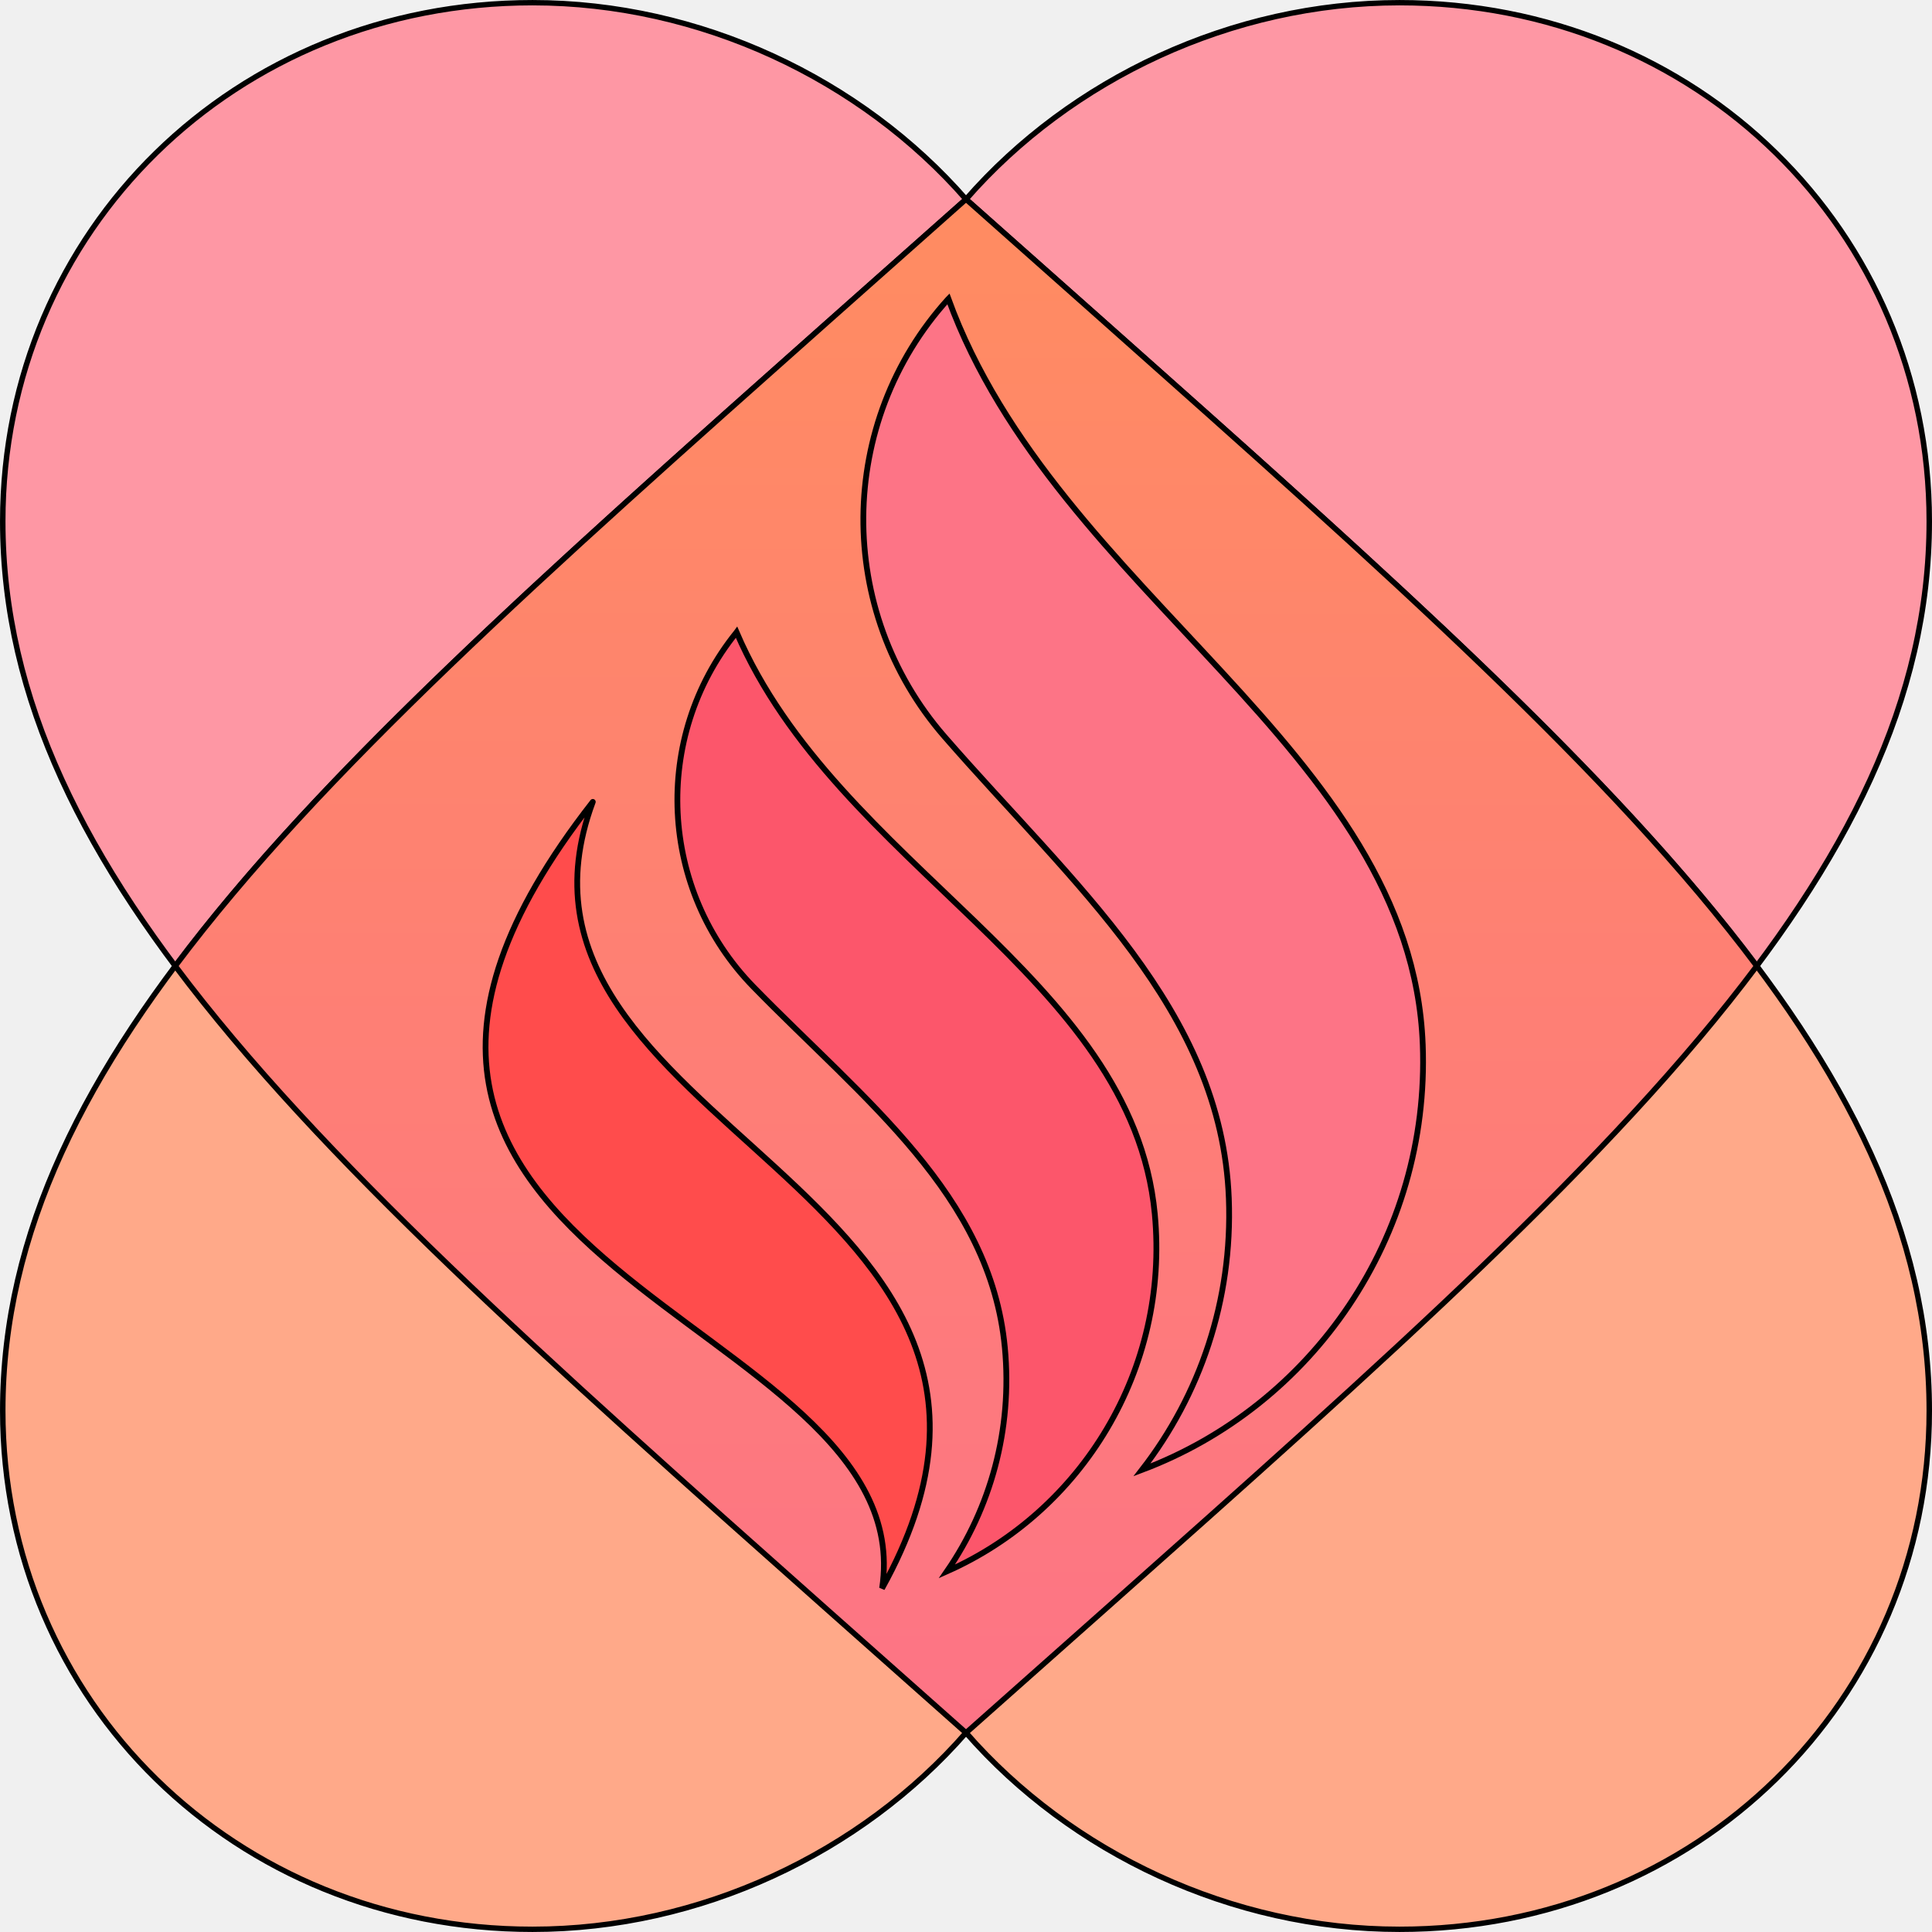
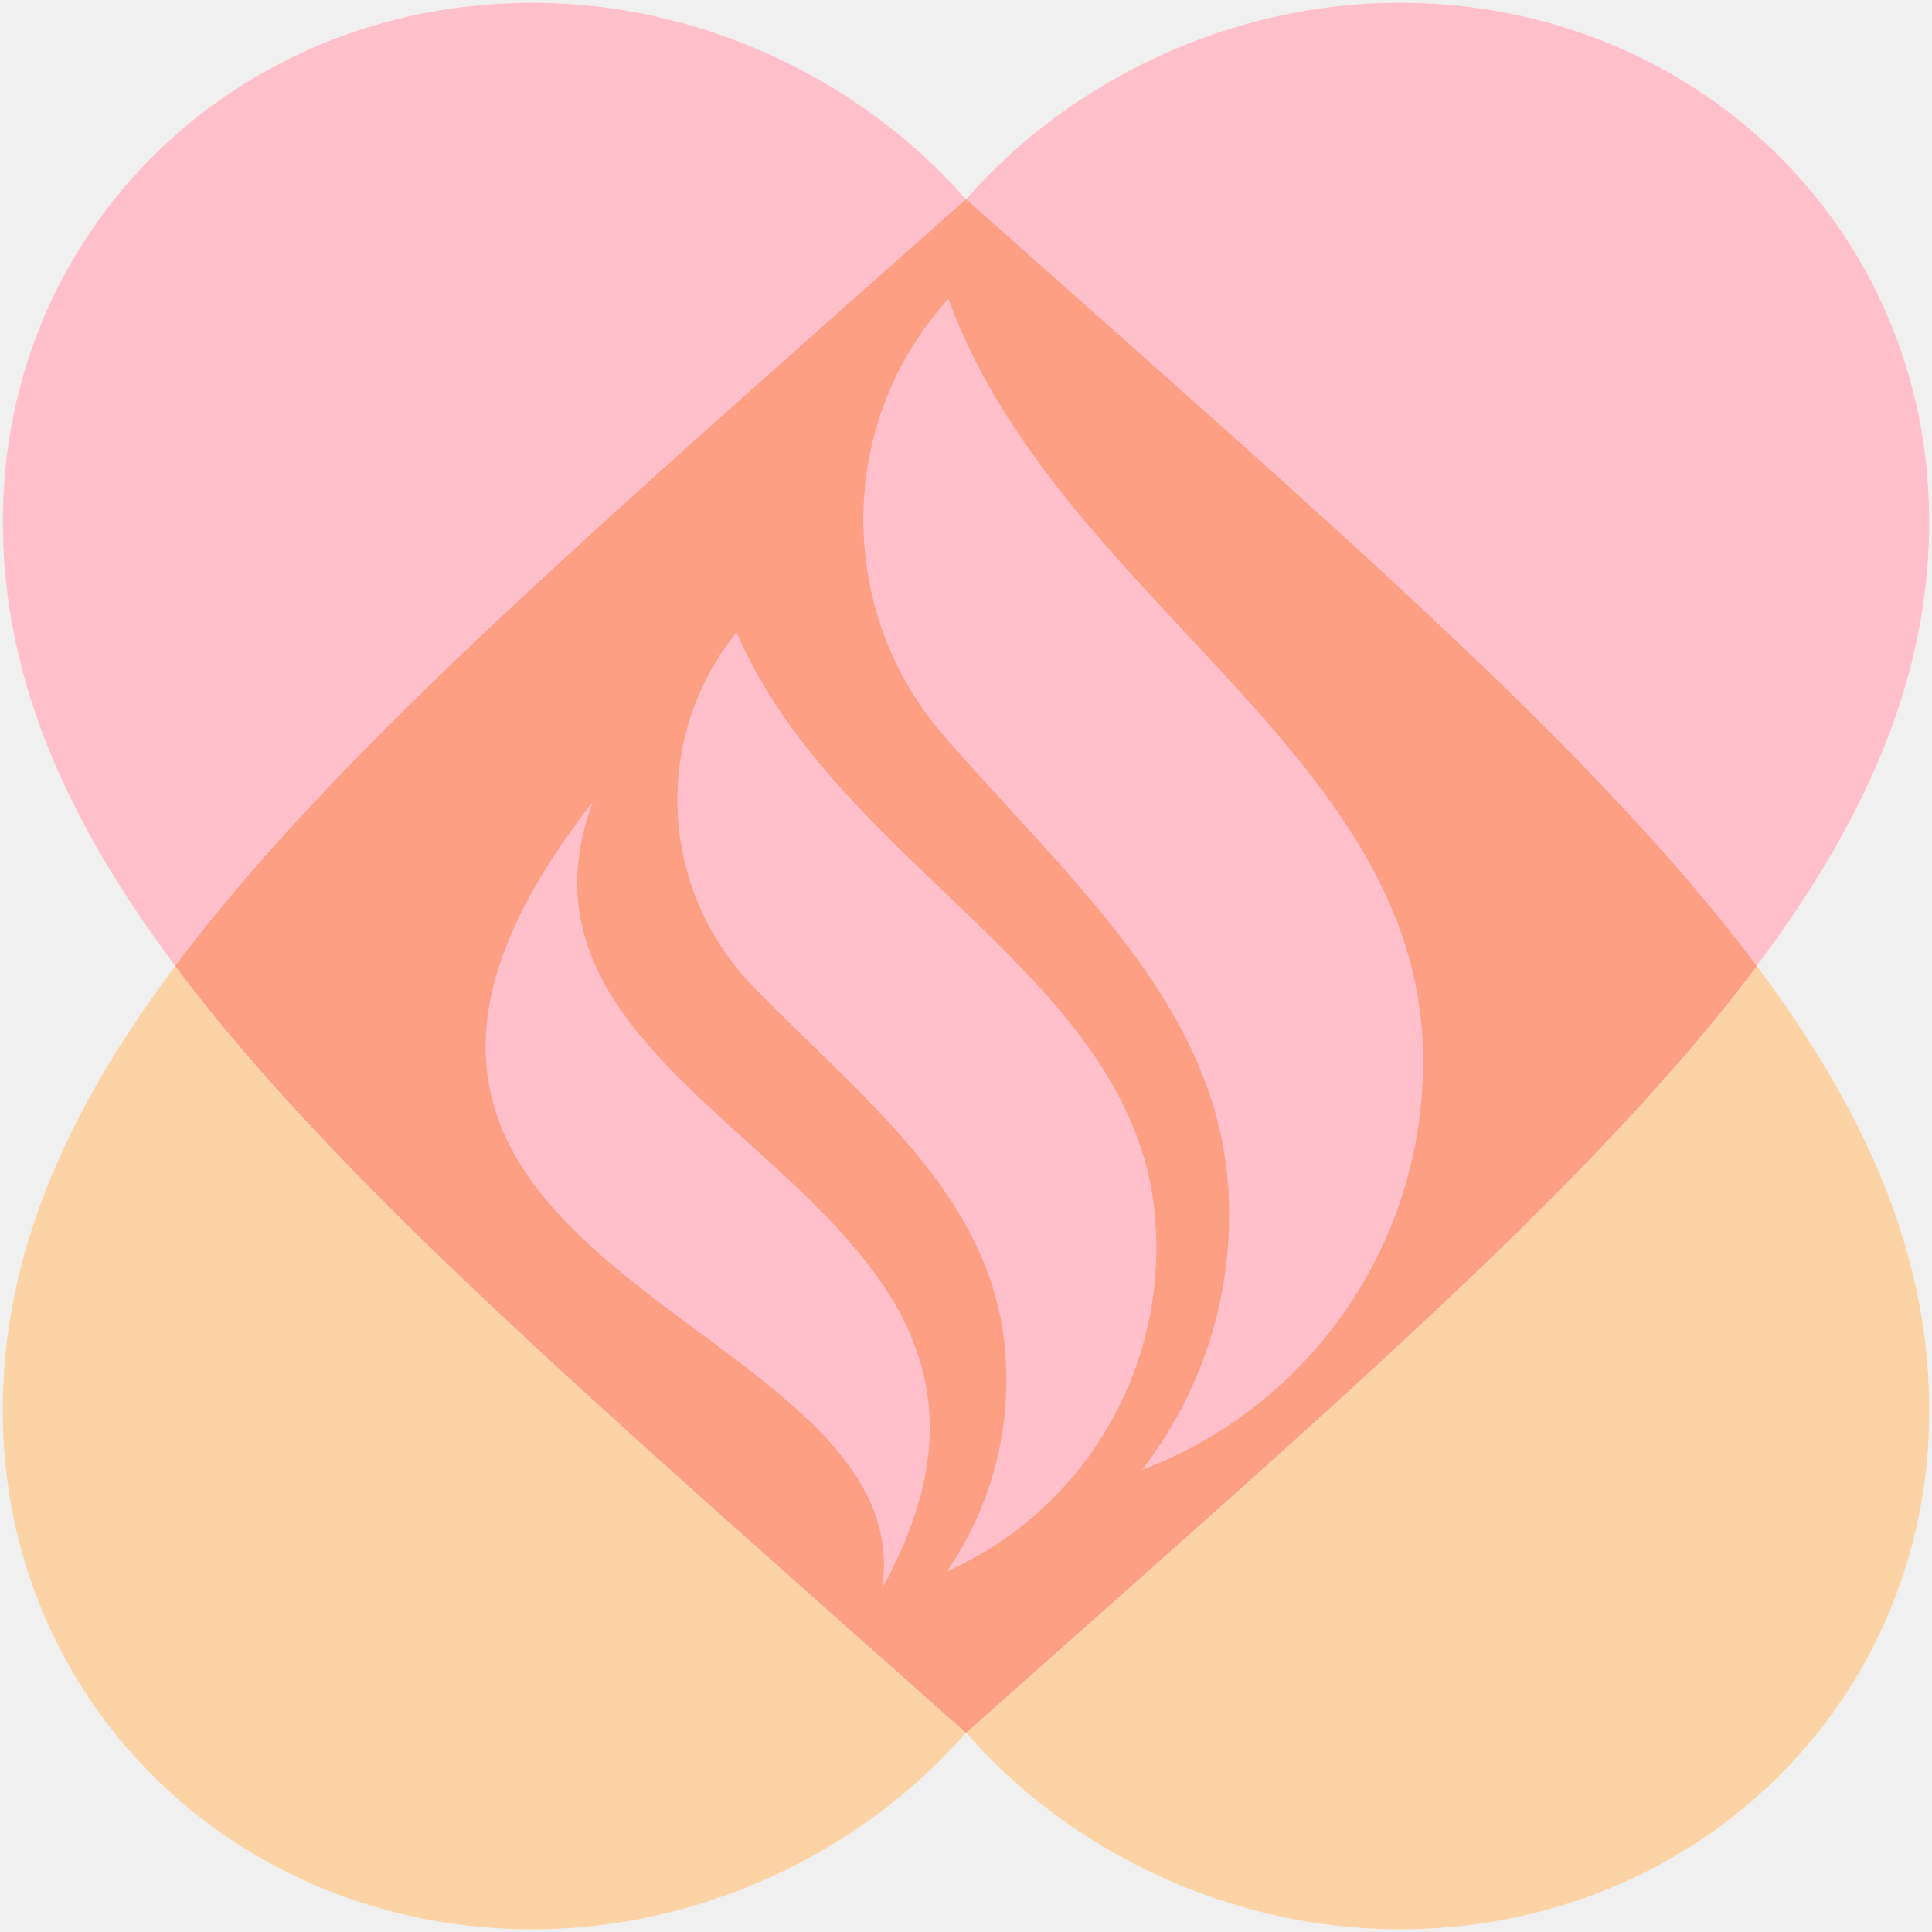
<svg xmlns="http://www.w3.org/2000/svg" xmlns:xlink="http://www.w3.org/1999/xlink" width="500" zoomAndPan="magnify" viewBox="0 0 375 375" height="500" preserveAspectRatio="xMidYMid meet" version="1.0" id="svg449">
  <defs id="defs411">
    <linearGradient id="linearGradient3151">
      <stop style="stop-color:#fd7486;stop-opacity:1;" offset="0" id="stop3149" />
      <stop style="stop-color:#ff8c61;stop-opacity:1;" offset="1" id="stop3147" />
    </linearGradient>
    <linearGradient id="linearGradient3125">
      <stop style="stop-color:#ff8c61;stop-opacity:1;" offset="0" id="stop3123" />
    </linearGradient>
    <filter x="0" y="0" width="1" height="1" id="id1">
      <feColorMatrix values="0 0 0 0 1 0 0 0 0 1 0 0 0 0 1 0 0 0 1 0" color-interpolation-filters="sRGB" id="feColorMatrix380" />
    </filter>
    <mask id="id2">
      <g filter="url(#id1)" id="g385">
        <rect x="-37.5" width="450" fill="#000000" y="-37.5" height="450" fill-opacity="0.478" id="rect383" />
      </g>
    </mask>
    <clipPath id="id3">
      <path d="M 0.609 1 L 352.359 1 L 352.359 324 L 0.609 324 Z M 0.609 1 " clip-rule="nonzero" id="path388" />
    </clipPath>
    <clipPath id="id4">
      <rect x="0" width="353" y="0" height="327" id="rect391" />
    </clipPath>
    <mask id="id5">
      <g filter="url(#id1)" id="g396">
        <rect x="-37.5" width="450" fill="#000000" y="-37.5" height="450" fill-opacity="0.577" id="rect394" />
      </g>
    </mask>
    <clipPath id="id6">
      <path d="M 0.633 3 L 352.383 3 L 352.383 325.922 L 0.633 325.922 Z M 0.633 3 " clip-rule="nonzero" id="path399" />
    </clipPath>
    <clipPath id="id7">
      <rect x="0" width="353" y="0" height="326" id="rect402" />
    </clipPath>
    <clipPath id="id8">
      <path d="M 168 76.93 L 266 76.93 L 266 278 L 168 278 Z M 168 76.93 " clip-rule="nonzero" id="path405" />
    </clipPath>
    <clipPath id="id9">
      <path d="M 103 163 L 180 163 L 180 298.18 L 103 298.18 Z M 103 163 " clip-rule="nonzero" id="path408" />
    </clipPath>
    <linearGradient xlink:href="#linearGradient3151" id="linearGradient3153" x1="176.998" y1="323.429" x2="177.089" y2="37.465" gradientUnits="userSpaceOnUse" />
-     <linearGradient xlink:href="#linearGradient3151" id="linearGradient5660" gradientUnits="userSpaceOnUse" x1="176.998" y1="323.429" x2="177.089" y2="37.465" />
  </defs>
  <g id="layer1" style="display:none" />
  <g id="Under_Hearts" style="display:inline" transform="matrix(0.9971609,0,0,0.9972078,0.5339308,0.523677)">
    <path fill="#ff8c61" d="m 176.508,3.324 25.5,23.117 c 90.578,82.188 150.375,136.422 150.375,202.785 0,54.234 -42.473,96.688 -96.73,96.688 -30.605,0 -59.977,-14.238 -79.145,-36.652 -19.172,22.414 -48.543,36.652 -79.145,36.652 -54.258,0 -96.73,-42.453 -96.73,-96.688 0,-66.363 59.797,-120.598 150.371,-202.785 z m 0,0" fill-opacity="1" fill-rule="nonzero" id="path5020" style="display:inline;fill:#ffffff;fill-opacity:1;stroke:none;stroke-width:1;stroke-dasharray:none;stroke-opacity:1" transform="matrix(1.066098,0,0,1.043895,-0.6746399,34.77986)" />
    <path fill="#fd7486" d="m 176.484,323.668 -25.504,-23.117 C 60.406,218.367 0.609,164.133 0.609,97.77 c 0,-54.234 42.473,-96.688 96.73,-96.688 30.602,0 59.973,14.238 79.145,36.652 19.168,-22.414 48.539,-36.652 79.145,-36.652 54.258,0 96.73,42.453 96.73,96.688 0,66.363 -59.797,120.598 -150.375,202.781 z m 0,0" fill-opacity="1" fill-rule="nonzero" id="path5028" style="display:inline;fill:#ffffff;fill-opacity:1" transform="matrix(1.066098,0,0,1.043908,-0.6496539,-1.129541)" />
    <path id="path5022" style="display:none;opacity:1;fill:url(#linearGradient3153);fill-opacity:1;fill-rule:nonzero;stroke:none;stroke-opacity:1" d="M 176.479,37.729 150.981,60.84 C 99.763,107.315 58.398,144.85 32.11,180.696 58.398,216.542 99.763,254.078 150.981,300.551 l 25.498,23.111 c 0.002,-0.002 0.004,-0.004 0.006,-0.006 0.002,0.002 0.004,0.004 0.005,0.006 l 25.495,-23.111 C 253.205,254.078 294.571,216.542 320.858,180.696 294.571,144.85 253.205,107.315 201.985,60.84 l -25.495,-23.111 c -0.002,0.002 -0.004,0.004 -0.005,0.006 -0.002,-0.002 -0.004,-0.004 -0.006,-0.006 z" transform="matrix(1.066098,0,0,1.043908,-0.6496539,-1.129541)" />
  </g>
  <g id="Hearts" style="display:inline" transform="matrix(0.9971609,0,0,0.9972078,0.5339308,0.523677)">
-     <path fill="#fd7486" d="m 176.484,323.668 -25.504,-23.117 C 60.406,218.367 0.609,164.133 0.609,97.77 c 0,-54.234 42.473,-96.688 96.73,-96.688 30.602,0 59.973,14.238 79.145,36.652 19.168,-22.414 48.539,-36.652 79.145,-36.652 54.258,0 96.73,42.453 96.73,96.688 0,66.363 -59.797,120.598 -150.375,202.781 z m 0,0" fill-opacity="1" fill-rule="nonzero" id="Top_Heart" style="display:inline;fill:#fd7486;fill-opacity:0.75;stroke:#000000;stroke-opacity:1" transform="matrix(1.066098,0,0,1.043908,-0.6496539,-1.129541)" />
-     <path fill="#ff8c61" d="m 176.508,3.324 25.5,23.117 c 90.578,82.188 150.375,136.422 150.375,202.785 0,54.234 -42.473,96.688 -96.73,96.688 -30.605,0 -59.977,-14.238 -79.145,-36.652 -19.172,22.414 -48.543,36.652 -79.145,36.652 -54.258,0 -96.73,-42.453 -96.73,-96.688 0,-66.363 59.797,-120.598 150.371,-202.785 z m 0,0" fill-opacity="1" fill-rule="nonzero" id="Bottom_Heart" style="display:inline;fill:#ff8c61;fill-opacity:0.75;stroke:#000000;stroke-width:1;stroke-dasharray:none;stroke-opacity:1" transform="matrix(1.066098,0,0,1.043895,-0.6746399,34.77986)" />
-     <path id="Heart_Intersection" style="display:inline;opacity:1;fill:url(#linearGradient5660);fill-opacity:1;fill-rule:nonzero;stroke:#000000;stroke-width:1;stroke-dasharray:none;stroke-opacity:1" d="M 176.479,37.729 150.981,60.84 C 99.763,107.315 58.398,144.85 32.11,180.696 58.398,216.542 99.763,254.078 150.981,300.551 l 25.498,23.111 c 0.002,-0.002 0.004,-0.004 0.006,-0.006 0.002,0.002 0.004,0.004 0.005,0.006 l 25.495,-23.111 C 253.205,254.078 294.571,216.542 320.858,180.696 294.571,144.85 253.205,107.315 201.985,60.84 l -25.495,-23.111 c -0.002,0.002 -0.004,0.004 -0.005,0.006 -0.002,-0.002 -0.004,-0.004 -0.006,-0.006 z" transform="matrix(1.066098,0,0,1.043908,-0.6496539,-1.129541)" />
+     <path fill="#fd7486" d="m 176.484,323.668 -25.504,-23.117 C 60.406,218.367 0.609,164.133 0.609,97.77 c 0,-54.234 42.473,-96.688 96.73,-96.688 30.602,0 59.973,14.238 79.145,36.652 19.168,-22.414 48.539,-36.652 79.145,-36.652 54.258,0 96.73,42.453 96.73,96.688 0,66.363 -59.797,120.598 -150.375,202.781 z m 0,0" fill-opacity="1" fill-rule="nonzero" id="Top_Heart" style="display:inline;fill:#ffc0cb;fill-opacity:1;stroke:none;stroke-opacity:1;stroke-width:1.069;stroke-dasharray:none" transform="matrix(1.066098,0,0,1.043908,-0.6496539,-1.129541)" />
+     <path fill="#ff8c61" d="m 176.508,3.324 25.5,23.117 c 90.578,82.188 150.375,136.422 150.375,202.785 0,54.234 -42.473,96.688 -96.73,96.688 -30.605,0 -59.977,-14.238 -79.145,-36.652 -19.172,22.414 -48.543,36.652 -79.145,36.652 -54.258,0 -96.73,-42.453 -96.73,-96.688 0,-66.363 59.797,-120.598 150.371,-202.785 z m 0,0" fill-opacity="1" fill-rule="nonzero" id="Bottom_Heart" style="display:inline;mix-blend-mode:multiply;fill:#faa94a;fill-opacity:0.5;stroke:none;stroke-width:1.069;stroke-dasharray:none;stroke-opacity:1" transform="matrix(1.066098,0,0,1.043895,-0.6746399,34.77986)" />
+     <path id="Heart_Intersection" style="display:none;opacity:1;mix-blend-mode:darken;fill:#ff8097;fill-opacity:1;fill-rule:nonzero;stroke:none;stroke-width:1.069;stroke-dasharray:none;stroke-opacity:1" d="M 176.479,37.729 150.981,60.84 C 99.763,107.315 58.398,144.85 32.11,180.696 58.398,216.542 99.763,254.078 150.981,300.551 l 25.498,23.111 c 0.002,-0.002 0.004,-0.004 0.006,-0.006 0.002,0.002 0.004,0.004 0.005,0.006 l 25.495,-23.111 C 253.205,254.078 294.571,216.542 320.858,180.696 294.571,144.85 253.205,107.315 201.985,60.84 l -25.495,-23.111 c -0.002,0.002 -0.004,0.004 -0.005,0.006 -0.002,-0.002 -0.004,-0.004 -0.006,-0.006 z" transform="matrix(1.066098,0,0,1.043908,-0.6496539,-1.129541)" />
  </g>
-   <g id="Flame" style="display:inline;stroke-width:1.5;stroke-dasharray:none" transform="matrix(0.9971609,0,0,0.9972078,0.5339308,0.523677)">
-     <path fill="#fd7486" d="m 265.293,204.875 c -1.953,-50.727 -63.434,-77.184 -82.078,-127.957 0,0 -0.016,0.016 -0.047,0.051 -19.344,21.172 -19.562,53.484 -0.652,75.043 22.188,25.293 47.977,46.852 49.223,79.273 0.676,17.504 -5.031,33.773 -15.035,46.574 29.43,-10.977 49.863,-39.883 48.59,-72.984" fill-opacity="1" fill-rule="nonzero" id="Right_Flame" style="display:inline;fill:#fd7486;fill-opacity:1;stroke:#000000;stroke-width:0.996;stroke-dasharray:none;stroke-opacity:1" transform="matrix(1.12492,0,0,1.134334,-22.02916,-29.60868)" />
-     <path fill="#f8554e" d="m 224.245,235.755 c -4.416,-46.486 -61.787,-67.559 -81.407,-113.212 0,0 -0.013,0.018 -0.04,0.053 -16.518,20.453 -15.033,50.141 3.309,68.946 21.523,22.066 46.13,40.513 48.952,70.227 1.52,16.04 -2.83,31.283 -11.276,43.561 26.233,-11.623 43.34,-39.241 40.462,-69.575" fill-opacity="1" fill-rule="nonzero" id="Middle_Flame" style="display:inline;fill:#fc566b;fill-opacity:1;stroke:#000000;stroke-width:1.125;stroke-dasharray:none;stroke-opacity:1" />
-     <path fill="#ff8c61" d="m 121.684,163.238 c -63.602,80.598 57.289,87.523 50.059,134.922 0,0 0.012,-0.016 0.027,-0.039 38.359,-68.605 -71.055,-78.953 -50.086,-134.883" fill-opacity="1" fill-rule="nonzero" id="Left_Flame" style="display:inline;fill:#ff4c4c;fill-opacity:1;stroke:#000000;stroke-width:0.996;stroke-linecap:round;stroke-linejoin:miter;stroke-dasharray:none;stroke-opacity:1" transform="matrix(1.12492,0,0,1.134334,-22.02916,-29.60868)" />
+   <g id="Flame" style="display:inline;mix-blend-mode:normal;stroke-width:1.5;stroke-dasharray:none" transform="matrix(0.9971609,0,0,0.9972078,0.5339308,0.523677)">
+     <path fill="#fd7486" d="m 265.293,204.875 c -1.953,-50.727 -63.434,-77.184 -82.078,-127.957 0,0 -0.016,0.016 -0.047,0.051 -19.344,21.172 -19.562,53.484 -0.652,75.043 22.188,25.293 47.977,46.852 49.223,79.273 0.676,17.504 -5.031,33.773 -15.035,46.574 29.43,-10.977 49.863,-39.883 48.59,-72.984" fill-opacity="1" fill-rule="nonzero" id="Right_Flame" style="display:inline;mix-blend-mode:normal;fill:#ffc0cb;fill-opacity:1;stroke:none;stroke-width:0.996;stroke-dasharray:none;stroke-opacity:1" transform="matrix(1.12492,0,0,1.134334,-22.02916,-29.60868)" />
+     <path fill="#f8554e" d="m 224.245,235.755 c -4.416,-46.486 -61.787,-67.559 -81.407,-113.212 0,0 -0.013,0.018 -0.04,0.053 -16.518,20.453 -15.033,50.141 3.309,68.946 21.523,22.066 46.13,40.513 48.952,70.227 1.52,16.04 -2.83,31.283 -11.276,43.561 26.233,-11.623 43.34,-39.241 40.462,-69.575" fill-opacity="1" fill-rule="nonzero" id="Middle_Flame" style="display:inline;mix-blend-mode:normal;fill:#ffc0cb;fill-opacity:1;stroke:none;stroke-width:1.125;stroke-dasharray:none;stroke-opacity:1" />
+     <path fill="#ff8c61" d="m 121.684,163.238 c -63.602,80.598 57.289,87.523 50.059,134.922 0,0 0.012,-0.016 0.027,-0.039 38.359,-68.605 -71.055,-78.953 -50.086,-134.883" fill-opacity="1" fill-rule="nonzero" id="Left_Flame" style="display:inline;mix-blend-mode:normal;fill:#ffc0cb;fill-opacity:1;stroke:none;stroke-width:0.996;stroke-linecap:round;stroke-linejoin:miter;stroke-dasharray:none;stroke-opacity:1" transform="matrix(1.12492,0,0,1.134334,-22.02916,-29.60868)" />
  </g>
</svg>
